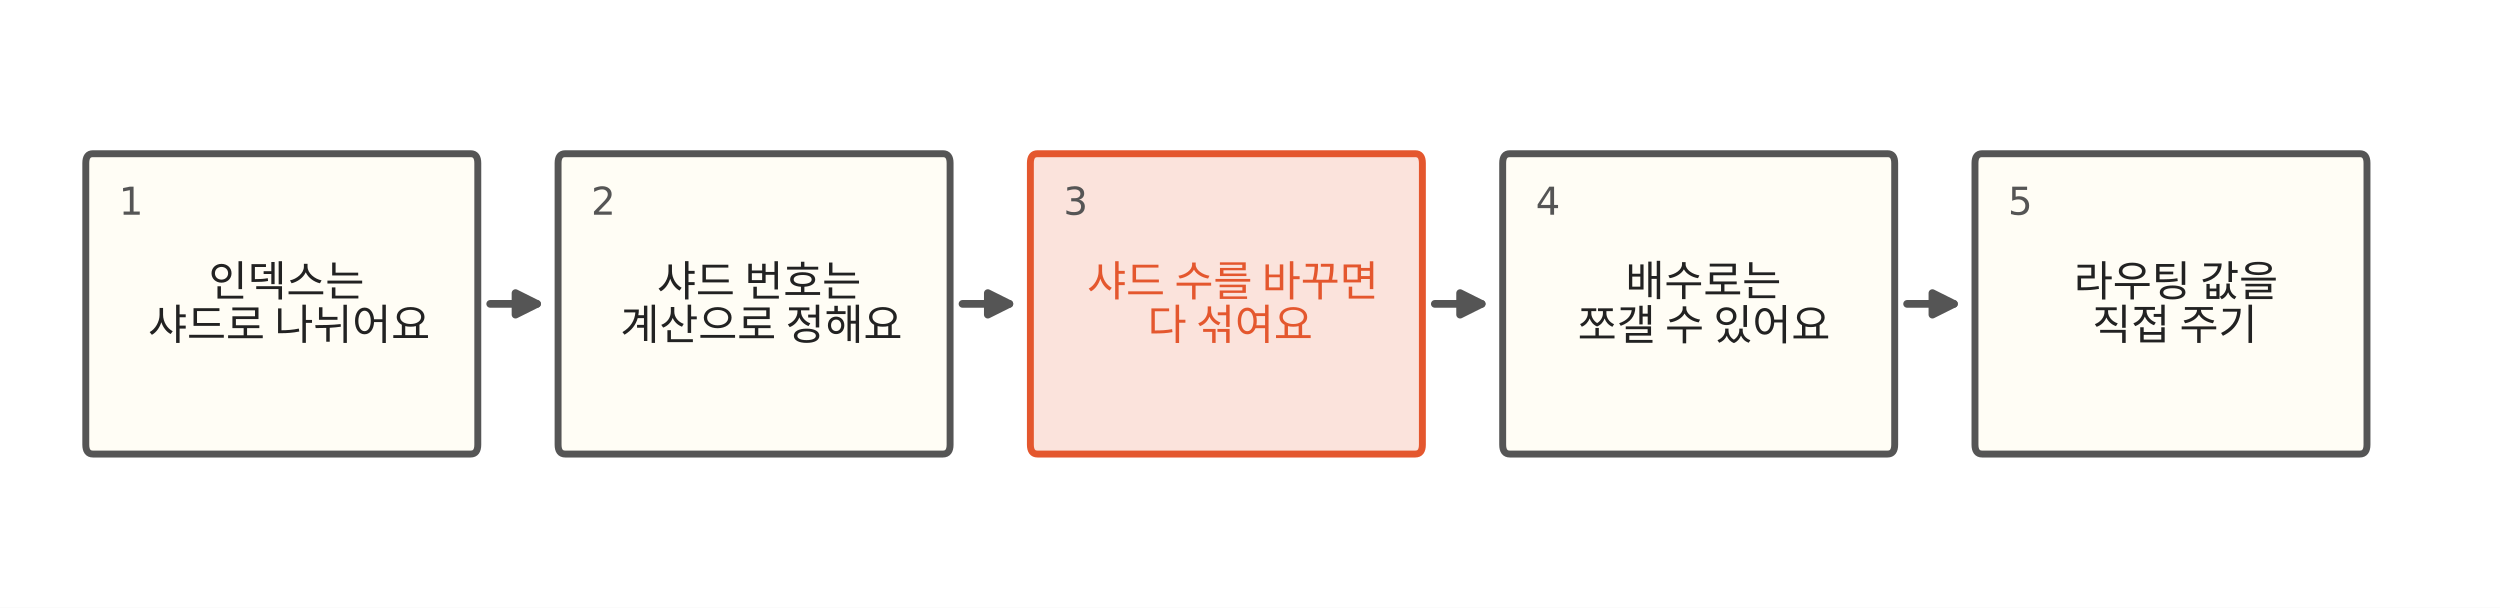
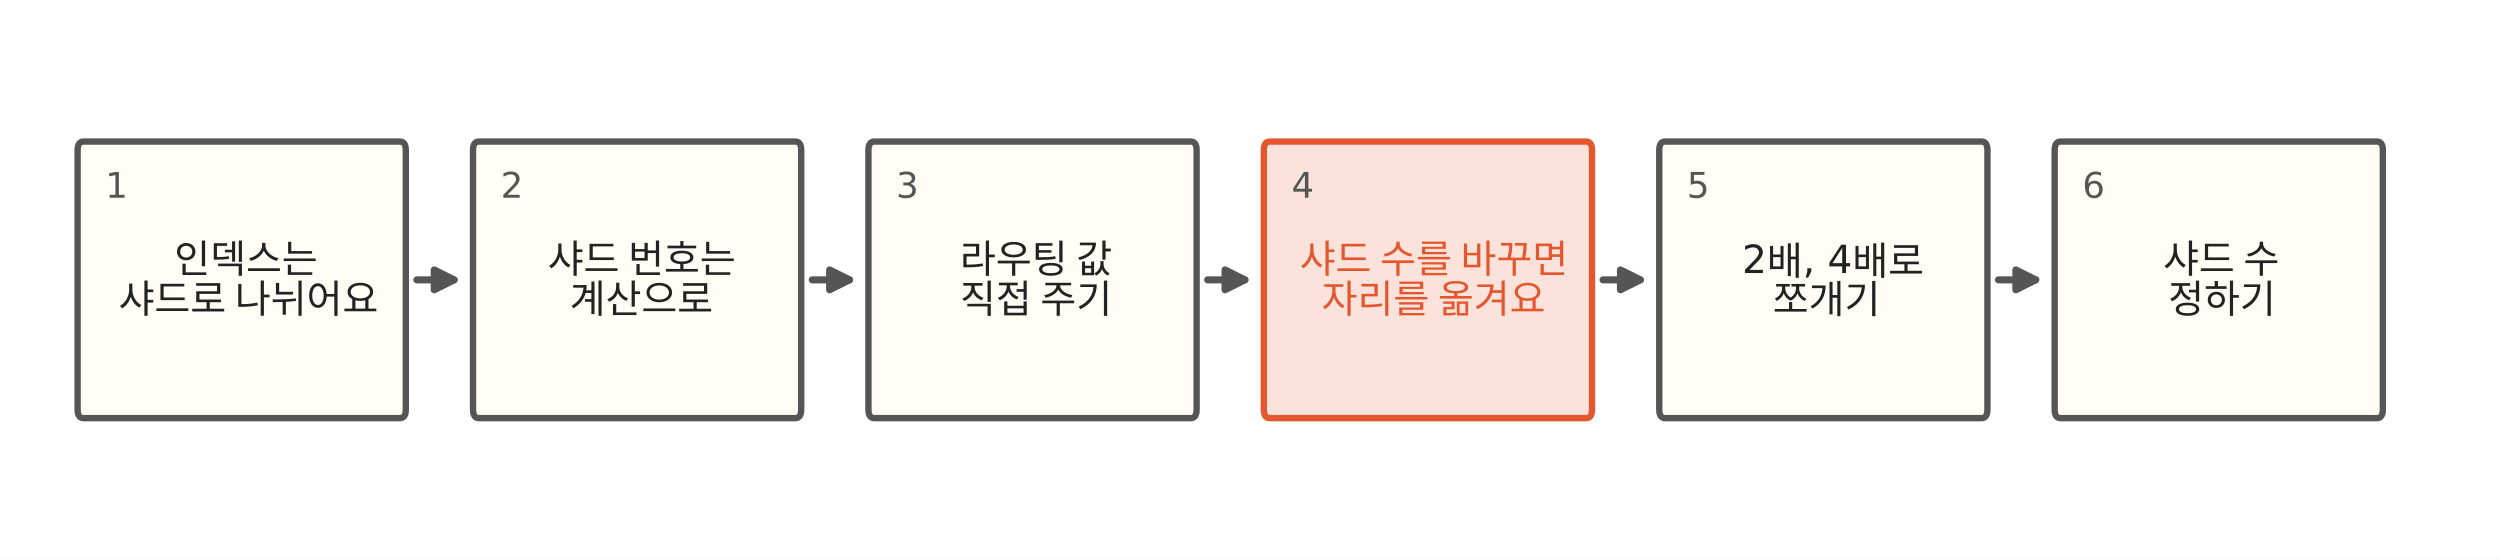
- <svg xmlns="http://www.w3.org/2000/svg" width="649.8pt" height="157.968pt" viewBox="0 0 649.8 157.968" version="1.1">
+ <svg xmlns="http://www.w3.org/2000/svg" width="705.6pt" height="157.968pt" viewBox="0 0 705.6 157.968" version="1.1">
  <defs>
    <style type="text/css">*{stroke-linejoin: round; stroke-linecap: butt}</style>
  </defs>
  <g id="figure_1">
    <g id="patch_1">
-       <path d="M 0 157.968  L 649.8 157.968  L 649.8 0  L 0 0  z " style="fill: #ffffff" />
+       <path d="M 0 157.968  L 705.6 157.968  L 705.6 0  L 0 0  z " style="fill: #ffffff" />
    </g>
    <g id="axes_1">
      <g id="patch_2">
-         <path d="M 24.138 118.014  L 122.346 118.014  Q 124.187 118.014 124.187 115.574  L 124.187 42.394  Q 124.187 39.954 122.346 39.954  L 24.138 39.954  Q 22.297 39.954 22.297 42.394  L 22.297 115.574  Q 22.297 118.014 24.138 118.014  z " clip-path="url(#pfcbaf28646)" style="fill: #fffdf5; stroke: #555555; stroke-width: 1.8; stroke-linejoin: miter" />
+         <path d="M 23.58 118.014  L 112.86 118.014  Q 114.534 118.014 114.534 115.574  L 114.534 42.394  Q 114.534 39.954 112.86 39.954  L 23.58 39.954  Q 21.906 39.954 21.906 42.394  L 21.906 115.574  Q 21.906 118.014 23.58 118.014  z " clip-path="url(#pce631ed2b7)" style="fill: #fffdf5; stroke: #555555; stroke-width: 1.8; stroke-linejoin: miter" />
      </g>
      <g id="patch_3">
-         <path d="M 127.416 78.984  Q 134.622 78.984 139.593 78.984  " clip-path="url(#pfcbaf28646)" style="fill: none; stroke: #555555; stroke-width: 2; stroke-linecap: round" />
-         <path d="M 133.993 76.184  L 139.593 78.984  L 133.993 81.784  z " clip-path="url(#pfcbaf28646)" style="fill: #555555; stroke: #555555; stroke-width: 2; stroke-linecap: round" />
+         <path d="M 117.649 78.984  Q 124.021 78.984 128.156 78.984  " clip-path="url(#pce631ed2b7)" style="fill: none; stroke: #555555; stroke-width: 2; stroke-linecap: round" />
+         <path d="M 122.556 76.184  L 128.156 78.984  L 122.556 81.784  z " clip-path="url(#pce631ed2b7)" style="fill: #555555; stroke: #555555; stroke-width: 2; stroke-linecap: round" />
      </g>
      <g id="patch_4">
-         <path d="M 146.898 118.014  L 245.106 118.014  Q 246.947 118.014 246.947 115.574  L 246.947 42.394  Q 246.947 39.954 245.106 39.954  L 146.898 39.954  Q 145.057 39.954 145.057 42.394  L 145.057 115.574  Q 145.057 118.014 146.898 118.014  z " clip-path="url(#pfcbaf28646)" style="fill: #fffdf5; stroke: #555555; stroke-width: 1.8; stroke-linejoin: miter" />
+         <path d="M 135.18 118.014  L 224.46 118.014  Q 226.134 118.014 226.134 115.574  L 226.134 42.394  Q 226.134 39.954 224.46 39.954  L 135.18 39.954  Q 133.506 39.954 133.506 42.394  L 133.506 115.574  Q 133.506 118.014 135.18 118.014  z " clip-path="url(#pce631ed2b7)" style="fill: #fffdf5; stroke: #555555; stroke-width: 1.8; stroke-linejoin: miter" />
      </g>
      <g id="patch_5">
-         <path d="M 250.176 78.984  Q 257.382 78.984 262.353 78.984  " clip-path="url(#pfcbaf28646)" style="fill: none; stroke: #555555; stroke-width: 2; stroke-linecap: round" />
-         <path d="M 256.753 76.184  L 262.353 78.984  L 256.753 81.784  z " clip-path="url(#pfcbaf28646)" style="fill: #555555; stroke: #555555; stroke-width: 2; stroke-linecap: round" />
+         <path d="M 229.249 78.984  Q 235.621 78.984 239.756 78.984  " clip-path="url(#pce631ed2b7)" style="fill: none; stroke: #555555; stroke-width: 2; stroke-linecap: round" />
+         <path d="M 234.156 76.184  L 239.756 78.984  L 234.156 81.784  z " clip-path="url(#pce631ed2b7)" style="fill: #555555; stroke: #555555; stroke-width: 2; stroke-linecap: round" />
      </g>
      <g id="patch_6">
-         <path d="M 269.658 118.014  L 367.866 118.014  Q 369.707 118.014 369.707 115.574  L 369.707 42.394  Q 369.707 39.954 367.866 39.954  L 269.658 39.954  Q 267.817 39.954 267.817 42.394  L 267.817 115.574  Q 267.817 118.014 269.658 118.014  z " clip-path="url(#pfcbaf28646)" style="fill: #fbe3dc; stroke: #e4572e; stroke-width: 1.8; stroke-linejoin: miter" />
+         <path d="M 246.78 118.014  L 336.06 118.014  Q 337.734 118.014 337.734 115.574  L 337.734 42.394  Q 337.734 39.954 336.06 39.954  L 246.78 39.954  Q 245.106 39.954 245.106 42.394  L 245.106 115.574  Q 245.106 118.014 246.78 118.014  z " clip-path="url(#pce631ed2b7)" style="fill: #fffdf5; stroke: #555555; stroke-width: 1.8; stroke-linejoin: miter" />
      </g>
      <g id="patch_7">
-         <path d="M 372.936 78.984  Q 380.142 78.984 385.113 78.984  " clip-path="url(#pfcbaf28646)" style="fill: none; stroke: #555555; stroke-width: 2; stroke-linecap: round" />
-         <path d="M 379.513 76.184  L 385.113 78.984  L 379.513 81.784  z " clip-path="url(#pfcbaf28646)" style="fill: #555555; stroke: #555555; stroke-width: 2; stroke-linecap: round" />
+         <path d="M 340.849 78.984  Q 347.221 78.984 351.356 78.984  " clip-path="url(#pce631ed2b7)" style="fill: none; stroke: #555555; stroke-width: 2; stroke-linecap: round" />
+         <path d="M 345.756 76.184  L 351.356 78.984  L 345.756 81.784  z " clip-path="url(#pce631ed2b7)" style="fill: #555555; stroke: #555555; stroke-width: 2; stroke-linecap: round" />
      </g>
      <g id="patch_8">
-         <path d="M 392.418 118.014  L 490.626 118.014  Q 492.467 118.014 492.467 115.574  L 492.467 42.394  Q 492.467 39.954 490.626 39.954  L 392.418 39.954  Q 390.577 39.954 390.577 42.394  L 390.577 115.574  Q 390.577 118.014 392.418 118.014  z " clip-path="url(#pfcbaf28646)" style="fill: #fffdf5; stroke: #555555; stroke-width: 1.8; stroke-linejoin: miter" />
+         <path d="M 358.38 118.014  L 447.66 118.014  Q 449.334 118.014 449.334 115.574  L 449.334 42.394  Q 449.334 39.954 447.66 39.954  L 358.38 39.954  Q 356.706 39.954 356.706 42.394  L 356.706 115.574  Q 356.706 118.014 358.38 118.014  z " clip-path="url(#pce631ed2b7)" style="fill: #fbe3dc; stroke: #e4572e; stroke-width: 1.8; stroke-linejoin: miter" />
      </g>
      <g id="patch_9">
-         <path d="M 495.696 78.984  Q 502.902 78.984 507.873 78.984  " clip-path="url(#pfcbaf28646)" style="fill: none; stroke: #555555; stroke-width: 2; stroke-linecap: round" />
-         <path d="M 502.273 76.184  L 507.873 78.984  L 502.273 81.784  z " clip-path="url(#pfcbaf28646)" style="fill: #555555; stroke: #555555; stroke-width: 2; stroke-linecap: round" />
+         <path d="M 452.449 78.984  Q 458.821 78.984 462.956 78.984  " clip-path="url(#pce631ed2b7)" style="fill: none; stroke: #555555; stroke-width: 2; stroke-linecap: round" />
+         <path d="M 457.356 76.184  L 462.956 78.984  L 457.356 81.784  z " clip-path="url(#pce631ed2b7)" style="fill: #555555; stroke: #555555; stroke-width: 2; stroke-linecap: round" />
      </g>
      <g id="patch_10">
-         <path d="M 515.178 118.014  L 613.386 118.014  Q 615.227 118.014 615.227 115.574  L 615.227 42.394  Q 615.227 39.954 613.386 39.954  L 515.178 39.954  Q 513.337 39.954 513.337 42.394  L 513.337 115.574  Q 513.337 118.014 515.178 118.014  z " clip-path="url(#pfcbaf28646)" style="fill: #fffdf5; stroke: #555555; stroke-width: 1.8; stroke-linejoin: miter" />
+         <path d="M 469.98 118.014  L 559.26 118.014  Q 560.934 118.014 560.934 115.574  L 560.934 42.394  Q 560.934 39.954 559.26 39.954  L 469.98 39.954  Q 468.306 39.954 468.306 42.394  L 468.306 115.574  Q 468.306 118.014 469.98 118.014  z " clip-path="url(#pce631ed2b7)" style="fill: #fffdf5; stroke: #555555; stroke-width: 1.8; stroke-linejoin: miter" />
+       </g>
+       <g id="patch_11">
+         <path d="M 564.049 78.984  Q 570.421 78.984 574.556 78.984  " clip-path="url(#pce631ed2b7)" style="fill: none; stroke: #555555; stroke-width: 2; stroke-linecap: round" />
+         <path d="M 568.956 76.184  L 574.556 78.984  L 568.956 81.784  z " clip-path="url(#pce631ed2b7)" style="fill: #555555; stroke: #555555; stroke-width: 2; stroke-linecap: round" />
+       </g>
+       <g id="patch_12">
+         <path d="M 581.58 118.014  L 670.86 118.014  Q 672.534 118.014 672.534 115.574  L 672.534 42.394  Q 672.534 39.954 670.86 39.954  L 581.58 39.954  Q 579.906 39.954 579.906 42.394  L 579.906 115.574  Q 579.906 118.014 581.58 118.014  z " clip-path="url(#pce631ed2b7)" style="fill: #fffdf5; stroke: #555555; stroke-width: 1.8; stroke-linejoin: miter" />
      </g>
      <g id="text_1">
-         <text style="fill: #222222; font: 11px 'Apple SD Gothic Neo', 'Noto Sans KR', 'Malgun Gothic', 'DejaVu Sans', 'Bitstream Vera Sans', 'Computer Modern Sans Serif', 'Lucida Grande', 'Verdana', 'Geneva', 'Lucid', 'Arial', 'Helvetica', 'Avant Garde', sans-serif" transform="translate(54.212 76.97375)">인덱스는</text>
-         <text style="fill: #222222; font: 11px 'Apple SD Gothic Neo', 'Noto Sans KR', 'Malgun Gothic', 'DejaVu Sans', 'Bitstream Vera Sans', 'Computer Modern Sans Serif', 'Lucida Grande', 'Verdana', 'Geneva', 'Lucid', 'Arial', 'Helvetica', 'Avant Garde', sans-serif" transform="translate(38.49317 88.27831)">샤드로 나뉘어요</text>
+         <text style="fill: #222222; font: 11px 'Apple SD Gothic Neo', 'Noto Sans KR', 'Malgun Gothic', 'DejaVu Sans', 'Bitstream Vera Sans', 'Computer Modern Sans Serif', 'Lucida Grande', 'Verdana', 'Geneva', 'Lucid', 'Arial', 'Helvetica', 'Avant Garde', sans-serif" transform="translate(49.19 76.97375)">인덱스는</text>
+         <text style="fill: #222222; font: 11px 'Apple SD Gothic Neo', 'Noto Sans KR', 'Malgun Gothic', 'DejaVu Sans', 'Bitstream Vera Sans', 'Computer Modern Sans Serif', 'Lucida Grande', 'Verdana', 'Geneva', 'Lucid', 'Arial', 'Helvetica', 'Avant Garde', sans-serif" transform="translate(33.47117 88.27831)">샤드로 나뉘어요</text>
      </g>
      <g id="text_2">
-         <text style="fill: #555555; font: 10px 'Apple SD Gothic Neo', 'Noto Sans KR', 'Malgun Gothic', 'DejaVu Sans', 'Bitstream Vera Sans', 'Computer Modern Sans Serif', 'Lucida Grande', 'Verdana', 'Geneva', 'Lucid', 'Arial', 'Helvetica', 'Avant Garde', sans-serif; text-anchor: start" x="30.89" y="55.818" transform="rotate(-0 30.8898 55.81776)">1</text>
+         <text style="fill: #555555; font: 10px 'Apple SD Gothic Neo', 'Noto Sans KR', 'Malgun Gothic', 'DejaVu Sans', 'Bitstream Vera Sans', 'Computer Modern Sans Serif', 'Lucida Grande', 'Verdana', 'Geneva', 'Lucid', 'Arial', 'Helvetica', 'Avant Garde', sans-serif; text-anchor: start" x="29.718" y="55.818" transform="rotate(-0 29.718 55.81776)">1</text>
      </g>
      <g id="text_3">
-         <text style="fill: #222222; font: 11px 'Apple SD Gothic Neo', 'Noto Sans KR', 'Malgun Gothic', 'DejaVu Sans', 'Bitstream Vera Sans', 'Computer Modern Sans Serif', 'Lucida Grande', 'Verdana', 'Geneva', 'Lucid', 'Arial', 'Helvetica', 'Avant Garde', sans-serif" transform="translate(170.7682 76.97375)">샤드 번호는</text>
-         <text style="fill: #222222; font: 11px 'Apple SD Gothic Neo', 'Noto Sans KR', 'Malgun Gothic', 'DejaVu Sans', 'Bitstream Vera Sans', 'Computer Modern Sans Serif', 'Lucida Grande', 'Verdana', 'Geneva', 'Lucid', 'Arial', 'Helvetica', 'Avant Garde', sans-serif" transform="translate(161.2532 88.27831)">계산으로 정해요</text>
+         <text style="fill: #222222; font: 11px 'Apple SD Gothic Neo', 'Noto Sans KR', 'Malgun Gothic', 'DejaVu Sans', 'Bitstream Vera Sans', 'Computer Modern Sans Serif', 'Lucida Grande', 'Verdana', 'Geneva', 'Lucid', 'Arial', 'Helvetica', 'Avant Garde', sans-serif" transform="translate(154.5862 76.97375)">샤드 번호는</text>
+         <text style="fill: #222222; font: 11px 'Apple SD Gothic Neo', 'Noto Sans KR', 'Malgun Gothic', 'DejaVu Sans', 'Bitstream Vera Sans', 'Computer Modern Sans Serif', 'Lucida Grande', 'Verdana', 'Geneva', 'Lucid', 'Arial', 'Helvetica', 'Avant Garde', sans-serif" transform="translate(160.79 88.27831)">계산으로</text>
      </g>
      <g id="text_4">
-         <text style="fill: #555555; font: 10px 'Apple SD Gothic Neo', 'Noto Sans KR', 'Malgun Gothic', 'DejaVu Sans', 'Bitstream Vera Sans', 'Computer Modern Sans Serif', 'Lucida Grande', 'Verdana', 'Geneva', 'Lucid', 'Arial', 'Helvetica', 'Avant Garde', sans-serif; text-anchor: start" x="153.65" y="55.818" transform="rotate(-0 153.6498 55.81776)">2</text>
+         <text style="fill: #555555; font: 10px 'Apple SD Gothic Neo', 'Noto Sans KR', 'Malgun Gothic', 'DejaVu Sans', 'Bitstream Vera Sans', 'Computer Modern Sans Serif', 'Lucida Grande', 'Verdana', 'Geneva', 'Lucid', 'Arial', 'Helvetica', 'Avant Garde', sans-serif; text-anchor: start" x="141.318" y="55.818" transform="rotate(-0 141.318 55.81776)">2</text>
      </g>
      <g id="text_5">
-         <text style="fill: #e4572e; font: 11px 'Apple SD Gothic Neo', 'Noto Sans KR', 'Malgun Gothic', 'DejaVu Sans', 'Bitstream Vera Sans', 'Computer Modern Sans Serif', 'Lucida Grande', 'Verdana', 'Geneva', 'Lucid', 'Arial', 'Helvetica', 'Avant Garde', sans-serif" transform="translate(282.5668 76.97891)">샤드 수를 바꾸면</text>
-         <text style="fill: #e4572e; font: 11px 'Apple SD Gothic Neo', 'Noto Sans KR', 'Malgun Gothic', 'DejaVu Sans', 'Bitstream Vera Sans', 'Computer Modern Sans Serif', 'Lucida Grande', 'Verdana', 'Geneva', 'Lucid', 'Arial', 'Helvetica', 'Avant Garde', sans-serif" transform="translate(298.2857 88.28347)">다 섞여요</text>
+         <text style="fill: #222222; font: 11px 'Apple SD Gothic Neo', 'Noto Sans KR', 'Malgun Gothic', 'DejaVu Sans', 'Bitstream Vera Sans', 'Computer Modern Sans Serif', 'Lucida Grande', 'Verdana', 'Geneva', 'Lucid', 'Arial', 'Helvetica', 'Avant Garde', sans-serif" transform="translate(270.9437 76.97891)">라우팅 값</text>
+         <text style="fill: #222222; font: 11px 'Apple SD Gothic Neo', 'Noto Sans KR', 'Malgun Gothic', 'DejaVu Sans', 'Bitstream Vera Sans', 'Computer Modern Sans Serif', 'Lucida Grande', 'Verdana', 'Geneva', 'Lucid', 'Arial', 'Helvetica', 'Avant Garde', sans-serif" transform="translate(270.9437 88.28347)">직접 주기</text>
      </g>
      <g id="text_6">
-         <text style="fill: #555555; font: 10px 'Apple SD Gothic Neo', 'Noto Sans KR', 'Malgun Gothic', 'DejaVu Sans', 'Bitstream Vera Sans', 'Computer Modern Sans Serif', 'Lucida Grande', 'Verdana', 'Geneva', 'Lucid', 'Arial', 'Helvetica', 'Avant Garde', sans-serif; text-anchor: start" x="276.41" y="55.818" transform="rotate(-0 276.4098 55.81776)">3</text>
+         <text style="fill: #555555; font: 10px 'Apple SD Gothic Neo', 'Noto Sans KR', 'Malgun Gothic', 'DejaVu Sans', 'Bitstream Vera Sans', 'Computer Modern Sans Serif', 'Lucida Grande', 'Verdana', 'Geneva', 'Lucid', 'Arial', 'Helvetica', 'Avant Garde', sans-serif; text-anchor: start" x="252.918" y="55.818" transform="rotate(-0 252.918 55.81776)">3</text>
      </g>
      <g id="text_7">
-         <text style="fill: #222222; font: 11px 'Apple SD Gothic Neo', 'Noto Sans KR', 'Malgun Gothic', 'DejaVu Sans', 'Bitstream Vera Sans', 'Computer Modern Sans Serif', 'Lucida Grande', 'Verdana', 'Geneva', 'Lucid', 'Arial', 'Helvetica', 'Avant Garde', sans-serif" transform="translate(422.492 76.88609)">배수로는</text>
-         <text style="fill: #222222; font: 11px 'Apple SD Gothic Neo', 'Noto Sans KR', 'Malgun Gothic', 'DejaVu Sans', 'Bitstream Vera Sans', 'Computer Modern Sans Serif', 'Lucida Grande', 'Verdana', 'Geneva', 'Lucid', 'Arial', 'Helvetica', 'Avant Garde', sans-serif" transform="translate(410.0843 88.37628)">쪼갤 수 있어요</text>
+         <text style="fill: #e4572e; font: 11px 'Apple SD Gothic Neo', 'Noto Sans KR', 'Malgun Gothic', 'DejaVu Sans', 'Bitstream Vera Sans', 'Computer Modern Sans Serif', 'Lucida Grande', 'Verdana', 'Geneva', 'Lucid', 'Arial', 'Helvetica', 'Avant Garde', sans-serif" transform="translate(366.8248 76.97891)">샤드 수를 바꾸면</text>
+         <text style="fill: #e4572e; font: 11px 'Apple SD Gothic Neo', 'Noto Sans KR', 'Malgun Gothic', 'DejaVu Sans', 'Bitstream Vera Sans', 'Computer Modern Sans Serif', 'Lucida Grande', 'Verdana', 'Geneva', 'Lucid', 'Arial', 'Helvetica', 'Avant Garde', sans-serif" transform="translate(373.0287 88.28347)">자리를 옮겨요</text>
      </g>
      <g id="text_8">
-         <text style="fill: #555555; font: 10px 'Apple SD Gothic Neo', 'Noto Sans KR', 'Malgun Gothic', 'DejaVu Sans', 'Bitstream Vera Sans', 'Computer Modern Sans Serif', 'Lucida Grande', 'Verdana', 'Geneva', 'Lucid', 'Arial', 'Helvetica', 'Avant Garde', sans-serif; text-anchor: start" x="399.17" y="55.818" transform="rotate(-0 399.1698 55.81776)">4</text>
+         <text style="fill: #555555; font: 10px 'Apple SD Gothic Neo', 'Noto Sans KR', 'Malgun Gothic', 'DejaVu Sans', 'Bitstream Vera Sans', 'Computer Modern Sans Serif', 'Lucida Grande', 'Verdana', 'Geneva', 'Lucid', 'Arial', 'Helvetica', 'Avant Garde', sans-serif; text-anchor: start" x="364.518" y="55.818" transform="rotate(-0 364.518 55.81776)">4</text>
      </g>
      <g id="text_9">
-         <text style="fill: #222222; font: 11px 'Apple SD Gothic Neo', 'Noto Sans KR', 'Malgun Gothic', 'DejaVu Sans', 'Bitstream Vera Sans', 'Computer Modern Sans Serif', 'Lucida Grande', 'Verdana', 'Geneva', 'Lucid', 'Arial', 'Helvetica', 'Avant Garde', sans-serif" transform="translate(539.0482 76.97891)">라우팅 값을</text>
-         <text style="fill: #222222; font: 11px 'Apple SD Gothic Neo', 'Noto Sans KR', 'Malgun Gothic', 'DejaVu Sans', 'Bitstream Vera Sans', 'Computer Modern Sans Serif', 'Lucida Grande', 'Verdana', 'Geneva', 'Lucid', 'Arial', 'Helvetica', 'Avant Garde', sans-serif" transform="translate(543.8057 88.28347)">직접 주기</text>
+         <text style="fill: #222222; font: 11px 'Apple SD Gothic Neo', 'Noto Sans KR', 'Malgun Gothic', 'DejaVu Sans', 'Bitstream Vera Sans', 'Computer Modern Sans Serif', 'Lucida Grande', 'Verdana', 'Geneva', 'Lucid', 'Arial', 'Helvetica', 'Avant Garde', sans-serif" transform="translate(491.6747 77.07258)">2배, 4배로</text>
+         <text style="fill: #222222; font: 11px 'Apple SD Gothic Neo', 'Noto Sans KR', 'Malgun Gothic', 'DejaVu Sans', 'Bitstream Vera Sans', 'Computer Modern Sans Serif', 'Lucida Grande', 'Verdana', 'Geneva', 'Lucid', 'Arial', 'Helvetica', 'Avant Garde', sans-serif" transform="translate(500.3475 88.37714)">쪼개기</text>
      </g>
      <g id="text_10">
-         <text style="fill: #555555; font: 10px 'Apple SD Gothic Neo', 'Noto Sans KR', 'Malgun Gothic', 'DejaVu Sans', 'Bitstream Vera Sans', 'Computer Modern Sans Serif', 'Lucida Grande', 'Verdana', 'Geneva', 'Lucid', 'Arial', 'Helvetica', 'Avant Garde', sans-serif; text-anchor: start" x="521.93" y="55.818" transform="rotate(-0 521.9298 55.81776)">5</text>
+         <text style="fill: #555555; font: 10px 'Apple SD Gothic Neo', 'Noto Sans KR', 'Malgun Gothic', 'DejaVu Sans', 'Bitstream Vera Sans', 'Computer Modern Sans Serif', 'Lucida Grande', 'Verdana', 'Geneva', 'Lucid', 'Arial', 'Helvetica', 'Avant Garde', sans-serif; text-anchor: start" x="476.118" y="55.818" transform="rotate(-0 476.118 55.81776)">5</text>
+       </g>
+       <g id="text_11">
+         <text style="fill: #222222; font: 11px 'Apple SD Gothic Neo', 'Noto Sans KR', 'Malgun Gothic', 'DejaVu Sans', 'Bitstream Vera Sans', 'Computer Modern Sans Serif', 'Lucida Grande', 'Verdana', 'Geneva', 'Lucid', 'Arial', 'Helvetica', 'Avant Garde', sans-serif" transform="translate(610.5012 76.97891)">샤드 수</text>
+         <text style="fill: #222222; font: 11px 'Apple SD Gothic Neo', 'Noto Sans KR', 'Malgun Gothic', 'DejaVu Sans', 'Bitstream Vera Sans', 'Computer Modern Sans Serif', 'Lucida Grande', 'Verdana', 'Geneva', 'Lucid', 'Arial', 'Helvetica', 'Avant Garde', sans-serif" transform="translate(611.9475 88.28347)">정하기</text>
+       </g>
+       <g id="text_12">
+         <text style="fill: #555555; font: 10px 'Apple SD Gothic Neo', 'Noto Sans KR', 'Malgun Gothic', 'DejaVu Sans', 'Bitstream Vera Sans', 'Computer Modern Sans Serif', 'Lucida Grande', 'Verdana', 'Geneva', 'Lucid', 'Arial', 'Helvetica', 'Avant Garde', sans-serif; text-anchor: start" x="587.718" y="55.818" transform="rotate(-0 587.718 55.81776)">6</text>
      </g>
    </g>
  </g>
  <defs>
-     <clipPath id="pfcbaf28646">
-       <rect x="18" y="18" width="613.8" height="121.968" />
+     <clipPath id="pce631ed2b7">
+       <rect x="18" y="18" width="669.6" height="121.968" />
    </clipPath>
  </defs>
</svg>
